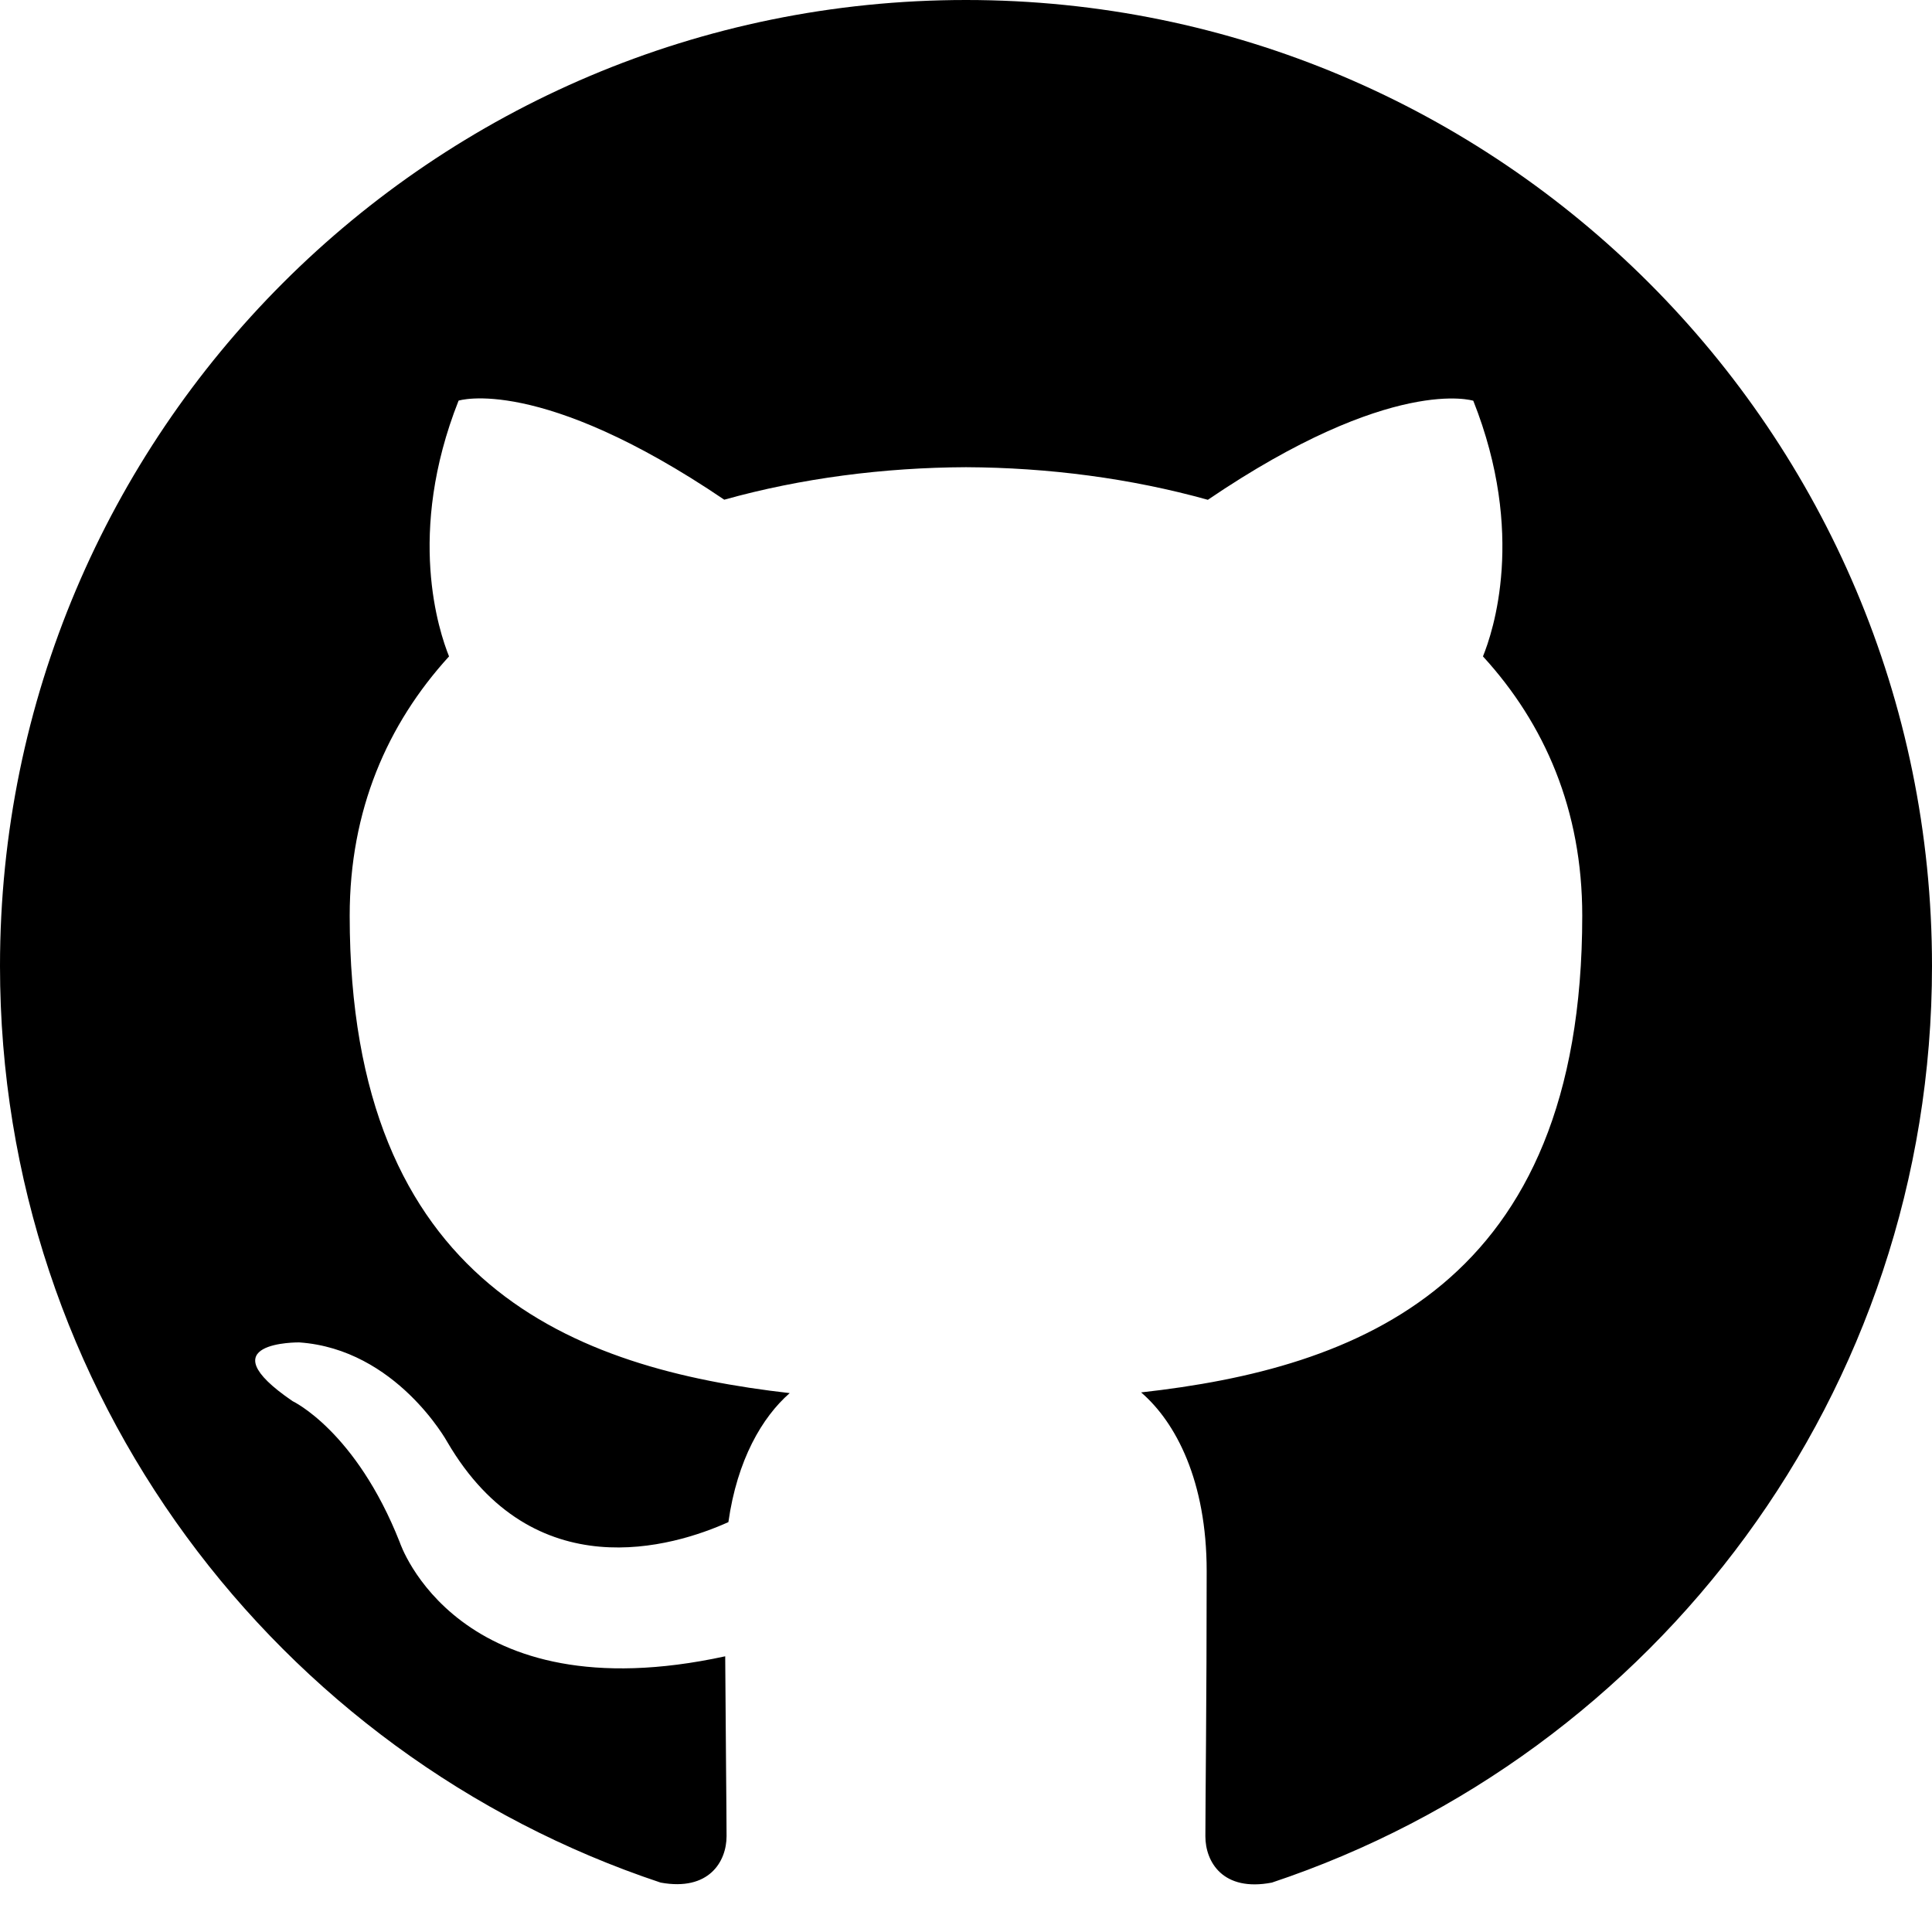
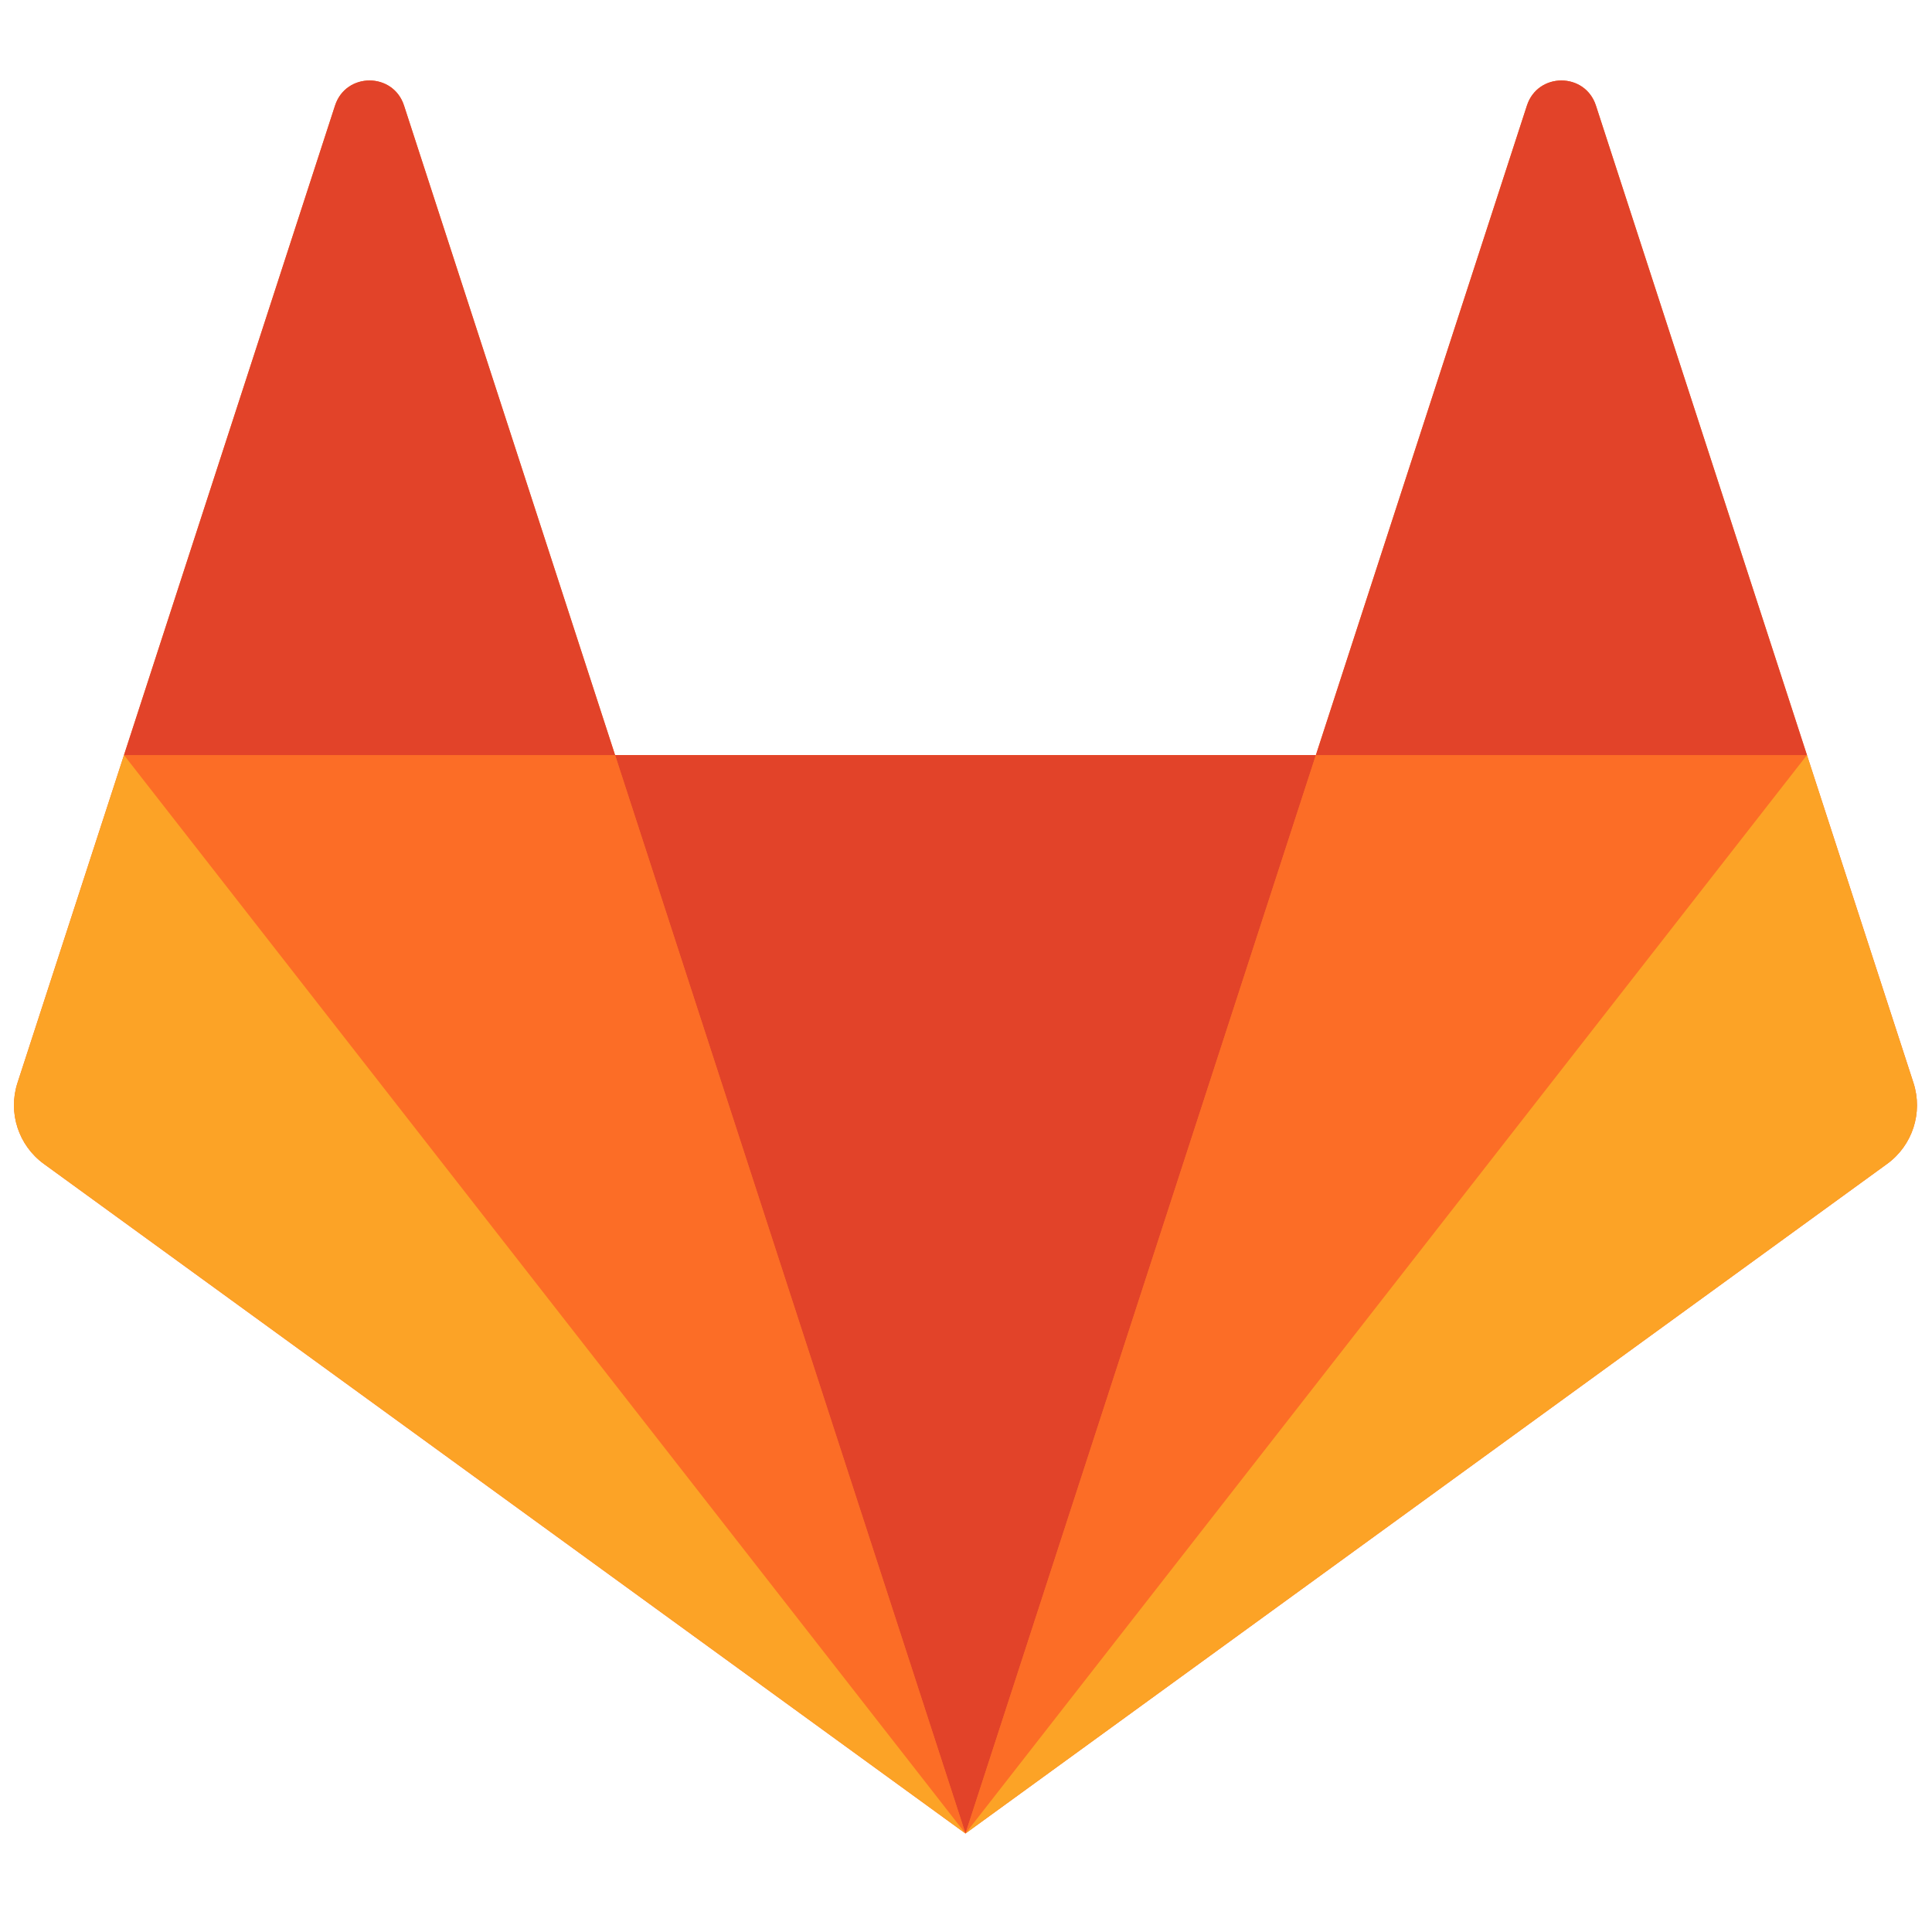
- <svg xmlns="http://www.w3.org/2000/svg" height="1024" width="1024">
-   <path d="M512 0C229.25 0 0 229.25 0 512c0 226.25 146.688 418.125 350.156 485.812 25.594 4.688 34.938-11.125 34.938-24.625 0-12.188-0.469-52.562-0.719-95.312C242 908.812 211.906 817.5 211.906 817.5c-23.312-59.125-56.844-74.875-56.844-74.875-46.531-31.75 3.53-31.125 3.53-31.125 51.406 3.562 78.47 52.75 78.47 52.75 45.688 78.25 119.875 55.625 149 42.5 4.654-33 17.904-55.625 32.5-68.375C304.906 725.438 185.344 681.5 185.344 485.312c0-55.938 19.969-101.562 52.656-137.406-5.219-13-22.844-65.094 5.062-135.562 0 0 42.938-13.75 140.812 52.5 40.812-11.406 84.594-17.031 128.125-17.219 43.5 0.188 87.312 5.875 128.188 17.281 97.688-66.312 140.688-52.5 140.688-52.5 28 70.531 10.375 122.562 5.125 135.5 32.812 35.844 52.625 81.469 52.625 137.406 0 196.688-119.75 240-233.812 252.688 18.438 15.875 34.75 47 34.75 94.75 0 68.438-0.688 123.625-0.688 140.5 0 13.625 9.312 29.562 35.25 24.562C877.438 930 1024 738.125 1024 512 1024 229.25 794.75 0 512 0z" />
+ <svg xmlns="http://www.w3.org/2000/svg" width="500px" height="500px" viewBox="0 0 500 500" version="1.1">
+   <defs />
+   <g id="Page-1" stroke="none" stroke-width="1" fill="none" fill-rule="evenodd">
+     <g id="logo-square">
+       <g id="logo-no-bg" transform="translate(2, 19)">
+         <g id="Page-1">
+           <g id="gitlab_logo">
+             <g id="g10" transform="translate(248, 228.8333) scale(1, -1) translate(-248, -228.8333) translate(0, 0.3333)">
+               <g id="g16">
+                 <g id="g18-Clipped">
+                   <g id="g18">
+                     <g>
+                       <g id="Group" transform="translate(0.666658, 0.666658)">
+                         <g id="g44" transform="translate(0.532, 0.774933)" fill="#FC6D26">
+                           <path d="M492,194.667 L464.441,279.481 L409.824,447.579 C407.015,456.227 394.779,456.227 391.968,447.579 L337.349,279.481 L155.983,279.481 L101.363,447.579 C98.553,456.227 86.317,456.227 83.507,447.579 L28.889,279.481 L1.332,194.667 C-1.183,186.931 1.572,178.456 8.152,173.675 L246.665,0.385 L485.18,173.675 C491.76,178.456 494.513,186.931 492,194.667" id="path46" />
+                         </g>
+                         <g id="g48" transform="translate(156.1979, 1.160267)" fill="#E24329">
+                           <path d="M91,0 L91,0 L181.684,279.096 L0.316,279.096 L91,0 L91,0 Z" id="path50" />
+                         </g>
+                         <g id="g56" transform="translate(28.5312, 1.1608)" fill="#FC6D26">
+                           <path d="M218.667,0 L127.983,279.095 L0.891,279.095 L218.667,0 L218.667,0 Z" id="path58" />
+                         </g>
+                         <g id="g64" transform="translate(0.088533, 0.255867)" fill="#FCA326">
+                           <path d="M29.333,280 L29.333,280 L1.775,195.185 C-0.739,187.449 2.015,178.975 8.596,174.195 L247.109,0.905 L29.333,280 L29.333,280 Z" id="path66" />
+                         </g>
+                         <g id="g72" transform="translate(29.42187, 280.2556)" fill="#E24329">
+                           <path d="M0,0 L127.092,0 L72.473,168.097 C69.663,176.747 57.427,176.747 54.617,168.097 L0,0 L0,0 Z" id="path74" />
+                         </g>
+                         <g id="g76" transform="translate(247.1979, 1.1608)" fill="#FC6D26">
+                           <path d="M0,0 L90.684,279.095 L217.776,279.095 L0,0 L0,0 Z" id="path78" />
+                         </g>
+                         <g id="g80" transform="translate(246.3071, 0.255867)" fill="#FCA326">
+                           <path d="M218.667,280 L218.667,280 L246.225,195.185 C248.739,187.449 245.985,178.975 239.404,174.195 L0.891,0.905 L218.667,280 L218.667,280 Z" id="path82" />
+                         </g>
+                         <g id="g84" transform="translate(336.9737, 280.2556)" fill="#E24329">
+                           <path d="M128,0 L0.908,0 L55.527,168.097 C58.337,176.747 70.573,176.747 73.383,168.097 L128,0 L128,0 Z" id="path86" />
+                         </g>
+                       </g>
+                     </g>
+                   </g>
+                 </g>
+               </g>
+             </g>
+           </g>
+         </g>
+       </g>
+     </g>
+   </g>
</svg>
